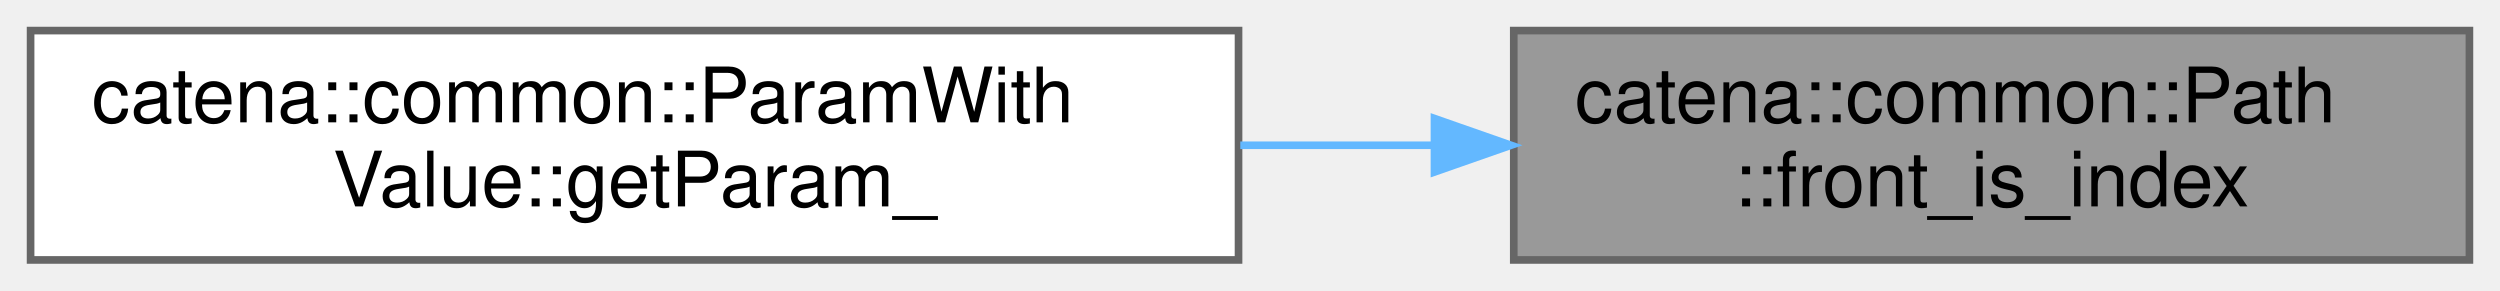
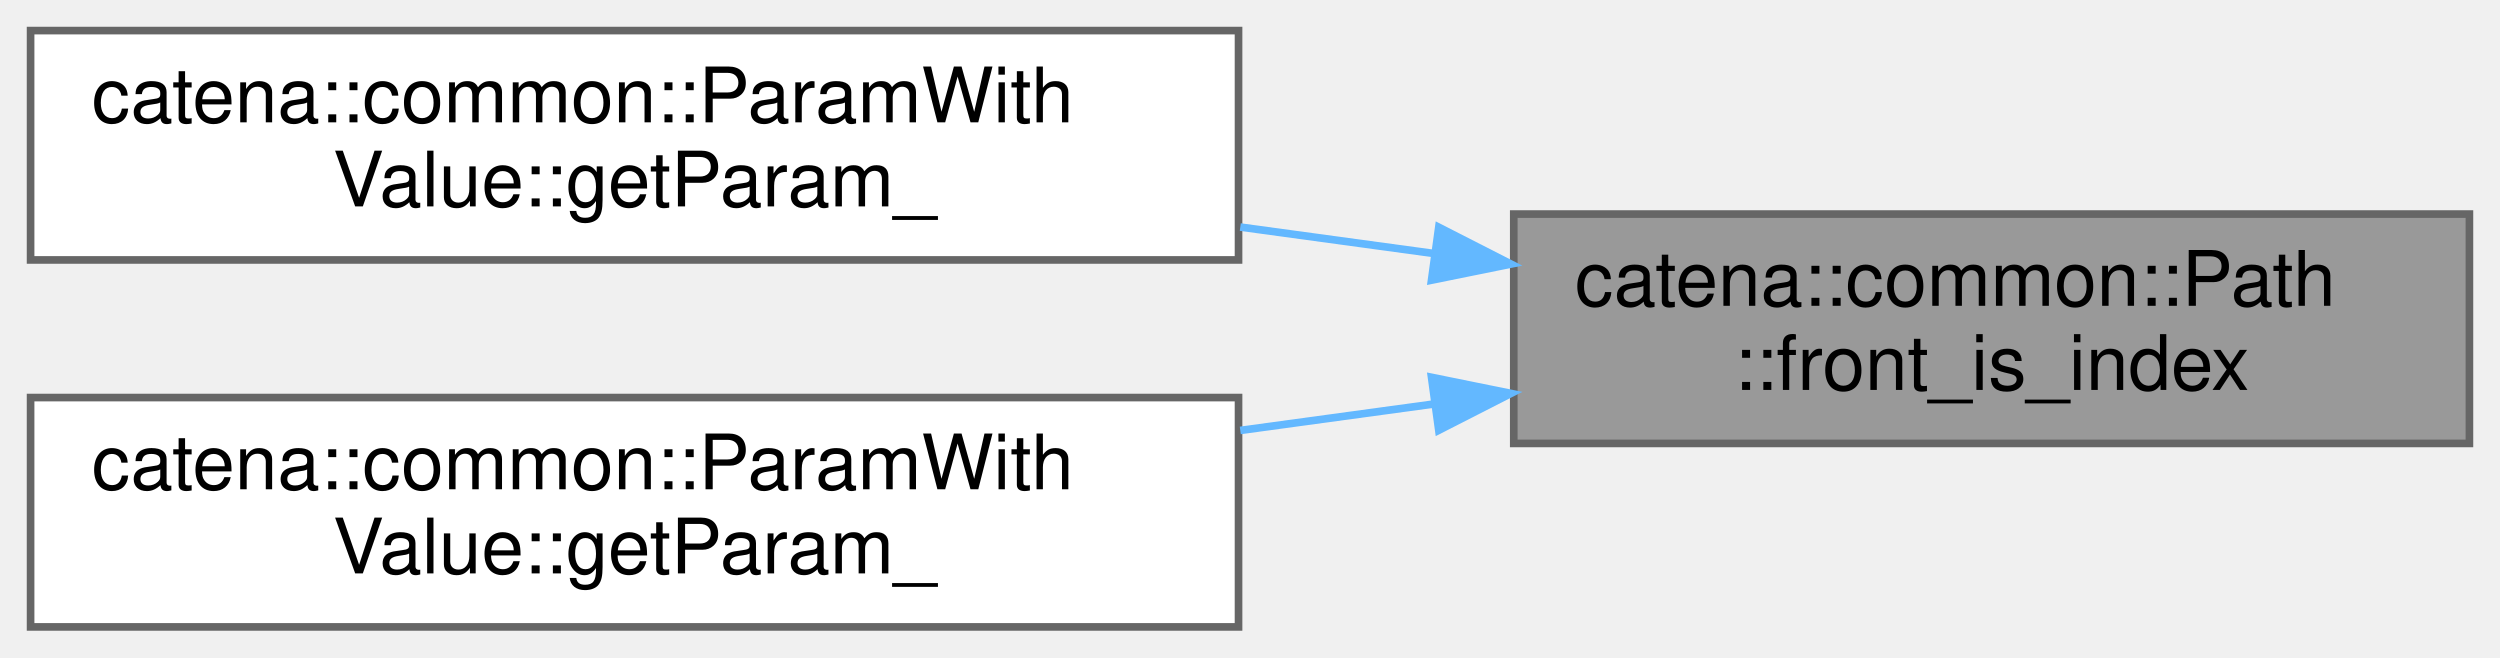
- <svg xmlns="http://www.w3.org/2000/svg" xmlns:xlink="http://www.w3.org/1999/xlink" width="327pt" height="38pt" viewBox="0.00 0.00 327.00 38.00">
-   <g id="graph0" class="graph" transform="scale(1 1) rotate(0) translate(4 34)">
+ <svg xmlns="http://www.w3.org/2000/svg" xmlns:xlink="http://www.w3.org/1999/xlink" width="327pt" height="86pt" viewBox="0.00 0.00 327.00 86.00">
+   <g id="graph0" class="graph" transform="scale(1 1) rotate(0) translate(4 82)">
    <g id="Node000001" class="node">
      <g id="a_Node000001">
        <a xlink:title=" ">
-           <polygon fill="#999999" stroke="#666666" points="319,-30 194,-30 194,0 319,0 319,-30" />
-           <text text-anchor="start" x="202" y="-18" font-family="Helvetica,sans-Serif" font-size="10.00">catena::common::Path</text>
-           <text text-anchor="middle" x="256.5" y="-7" font-family="Helvetica,sans-Serif" font-size="10.00">::front_is_index</text>
+           <polygon fill="#999999" stroke="#666666" points="319,-54 194,-54 194,-24 319,-24 319,-54" />
+           <text text-anchor="start" x="202" y="-42" font-family="Helvetica,sans-Serif" font-size="10.00">catena::common::Path</text>
+           <text text-anchor="middle" x="256.5" y="-31" font-family="Helvetica,sans-Serif" font-size="10.00">::front_is_index</text>
        </a>
      </g>
    </g>
    <g id="Node000002" class="node">
      <g id="a_Node000002">
+         <a xlink:href="classcatena_1_1common_1_1ParamWithValue.html#a5cdb6705e55f98fa0985c91fda3aa0e9" target="_top" xlink:title="Specialized getParam_ for EmptyValue - handles template parameters with descriptor structure.">
+           <polygon fill="white" stroke="#666666" points="158,-78 0,-78 0,-48 158,-48 158,-78" />
+           <text text-anchor="start" x="8" y="-66" font-family="Helvetica,sans-Serif" font-size="10.00">catena::common::ParamWith</text>
+           <text text-anchor="middle" x="79" y="-55" font-family="Helvetica,sans-Serif" font-size="10.00">Value::getParam_</text>
+         </a>
+       </g>
+     </g>
+     <g id="edge1_Node000001_Node000002" class="edge">
+       <g id="a_edge1_Node000001_Node000002">
+         <a xlink:title=" ">
+           <path fill="none" stroke="#63b8ff" d="M183.56,-48.84C175.21,-49.98 166.66,-51.15 158.23,-52.3" />
+           <polygon fill="#63b8ff" stroke="#63b8ff" points="184.19,-52.28 193.63,-47.46 183.24,-45.35 184.19,-52.28" />
+         </a>
+       </g>
+     </g>
+     <g id="Node000003" class="node">
+       <g id="a_Node000003">
        <a xlink:href="classcatena_1_1common_1_1ParamWithValue.html#a302feec9677b9cdf1181bbfeef73eafa" target="_top" xlink:title="get the child parameter that oid points to">
          <polygon fill="white" stroke="#666666" points="158,-30 0,-30 0,0 158,0 158,-30" />
          <text text-anchor="start" x="8" y="-18" font-family="Helvetica,sans-Serif" font-size="10.00">catena::common::ParamWith</text>
          <text text-anchor="middle" x="79" y="-7" font-family="Helvetica,sans-Serif" font-size="10.00">Value::getParam_</text>
        </a>
      </g>
    </g>
-     <g id="edge1_Node000001_Node000002" class="edge">
-       <g id="a_edge1_Node000001_Node000002">
+     <g id="edge2_Node000001_Node000003" class="edge">
+       <g id="a_edge2_Node000001_Node000003">
        <a xlink:title=" ">
-           <path fill="none" stroke="#63b8ff" d="M183.56,-15C175.21,-15 166.66,-15 158.23,-15" />
-           <polygon fill="#63b8ff" stroke="#63b8ff" points="183.63,-18.5 193.63,-15 183.63,-11.5 183.63,-18.5" />
+           <path fill="none" stroke="#63b8ff" d="M183.56,-29.16C175.21,-28.02 166.66,-26.85 158.23,-25.7" />
+           <polygon fill="#63b8ff" stroke="#63b8ff" points="183.24,-32.65 193.63,-30.54 184.19,-25.72 183.24,-32.65" />
        </a>
      </g>
    </g>
  </g>
</svg>
